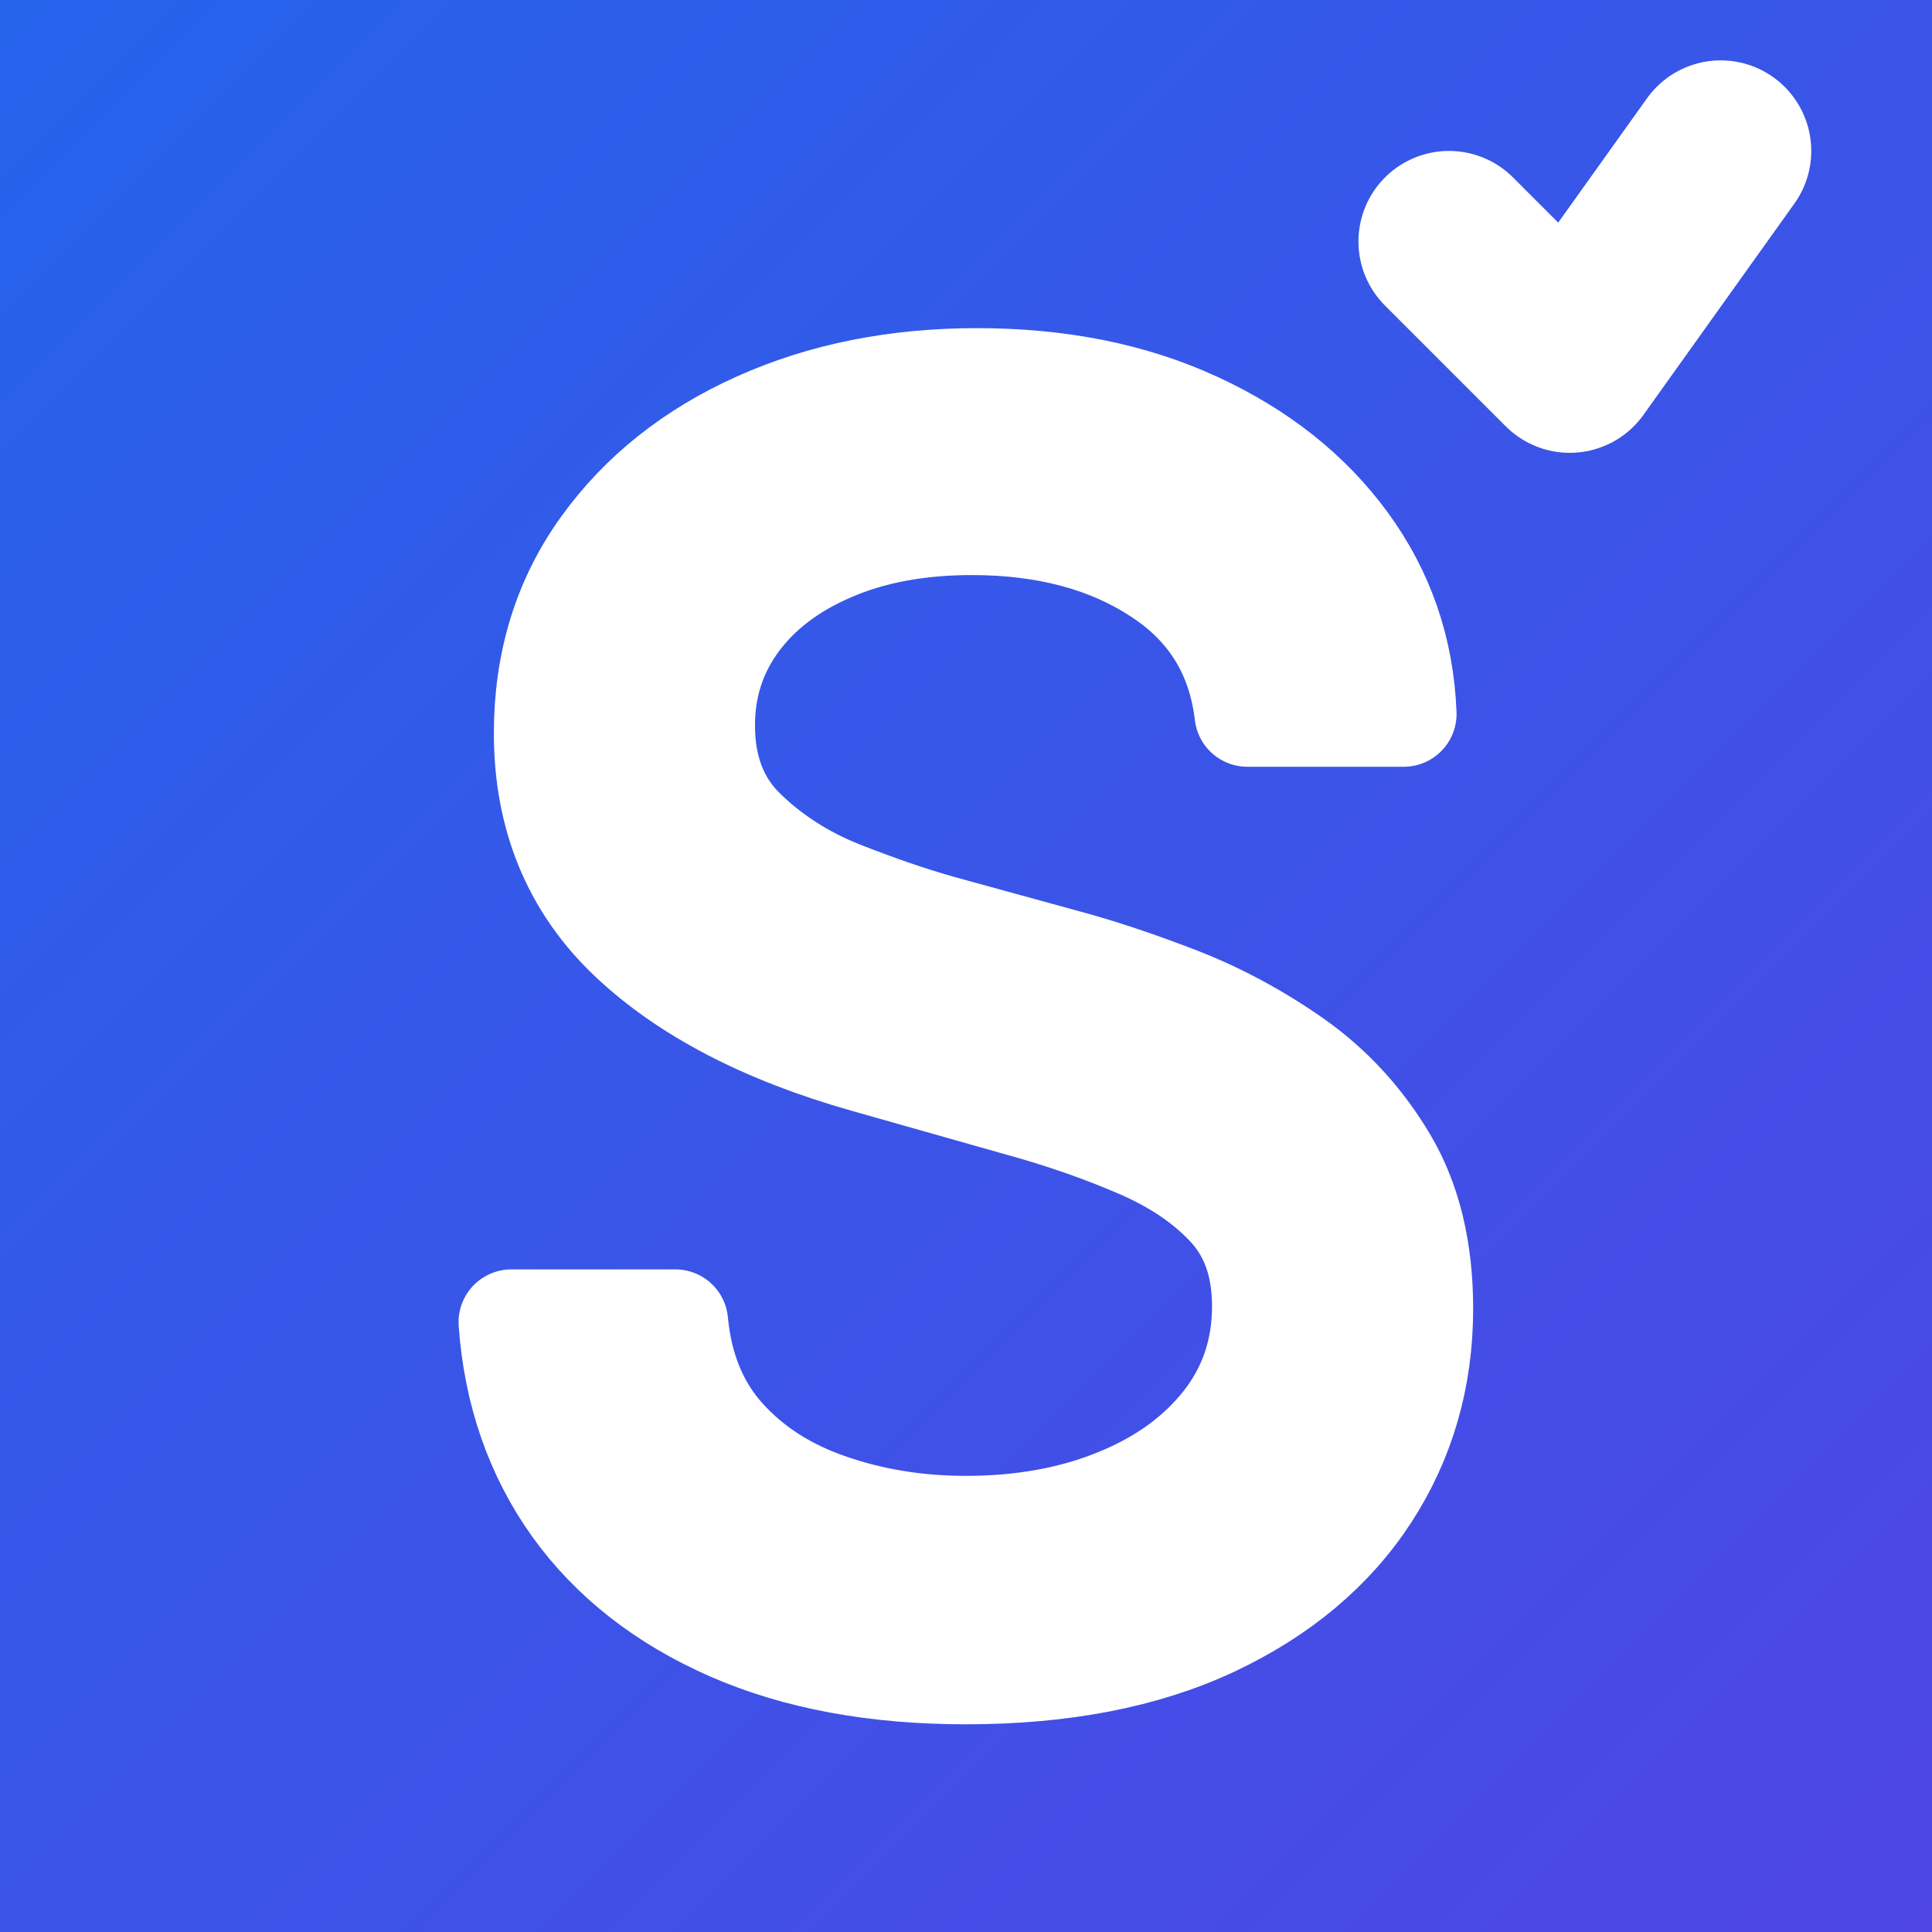
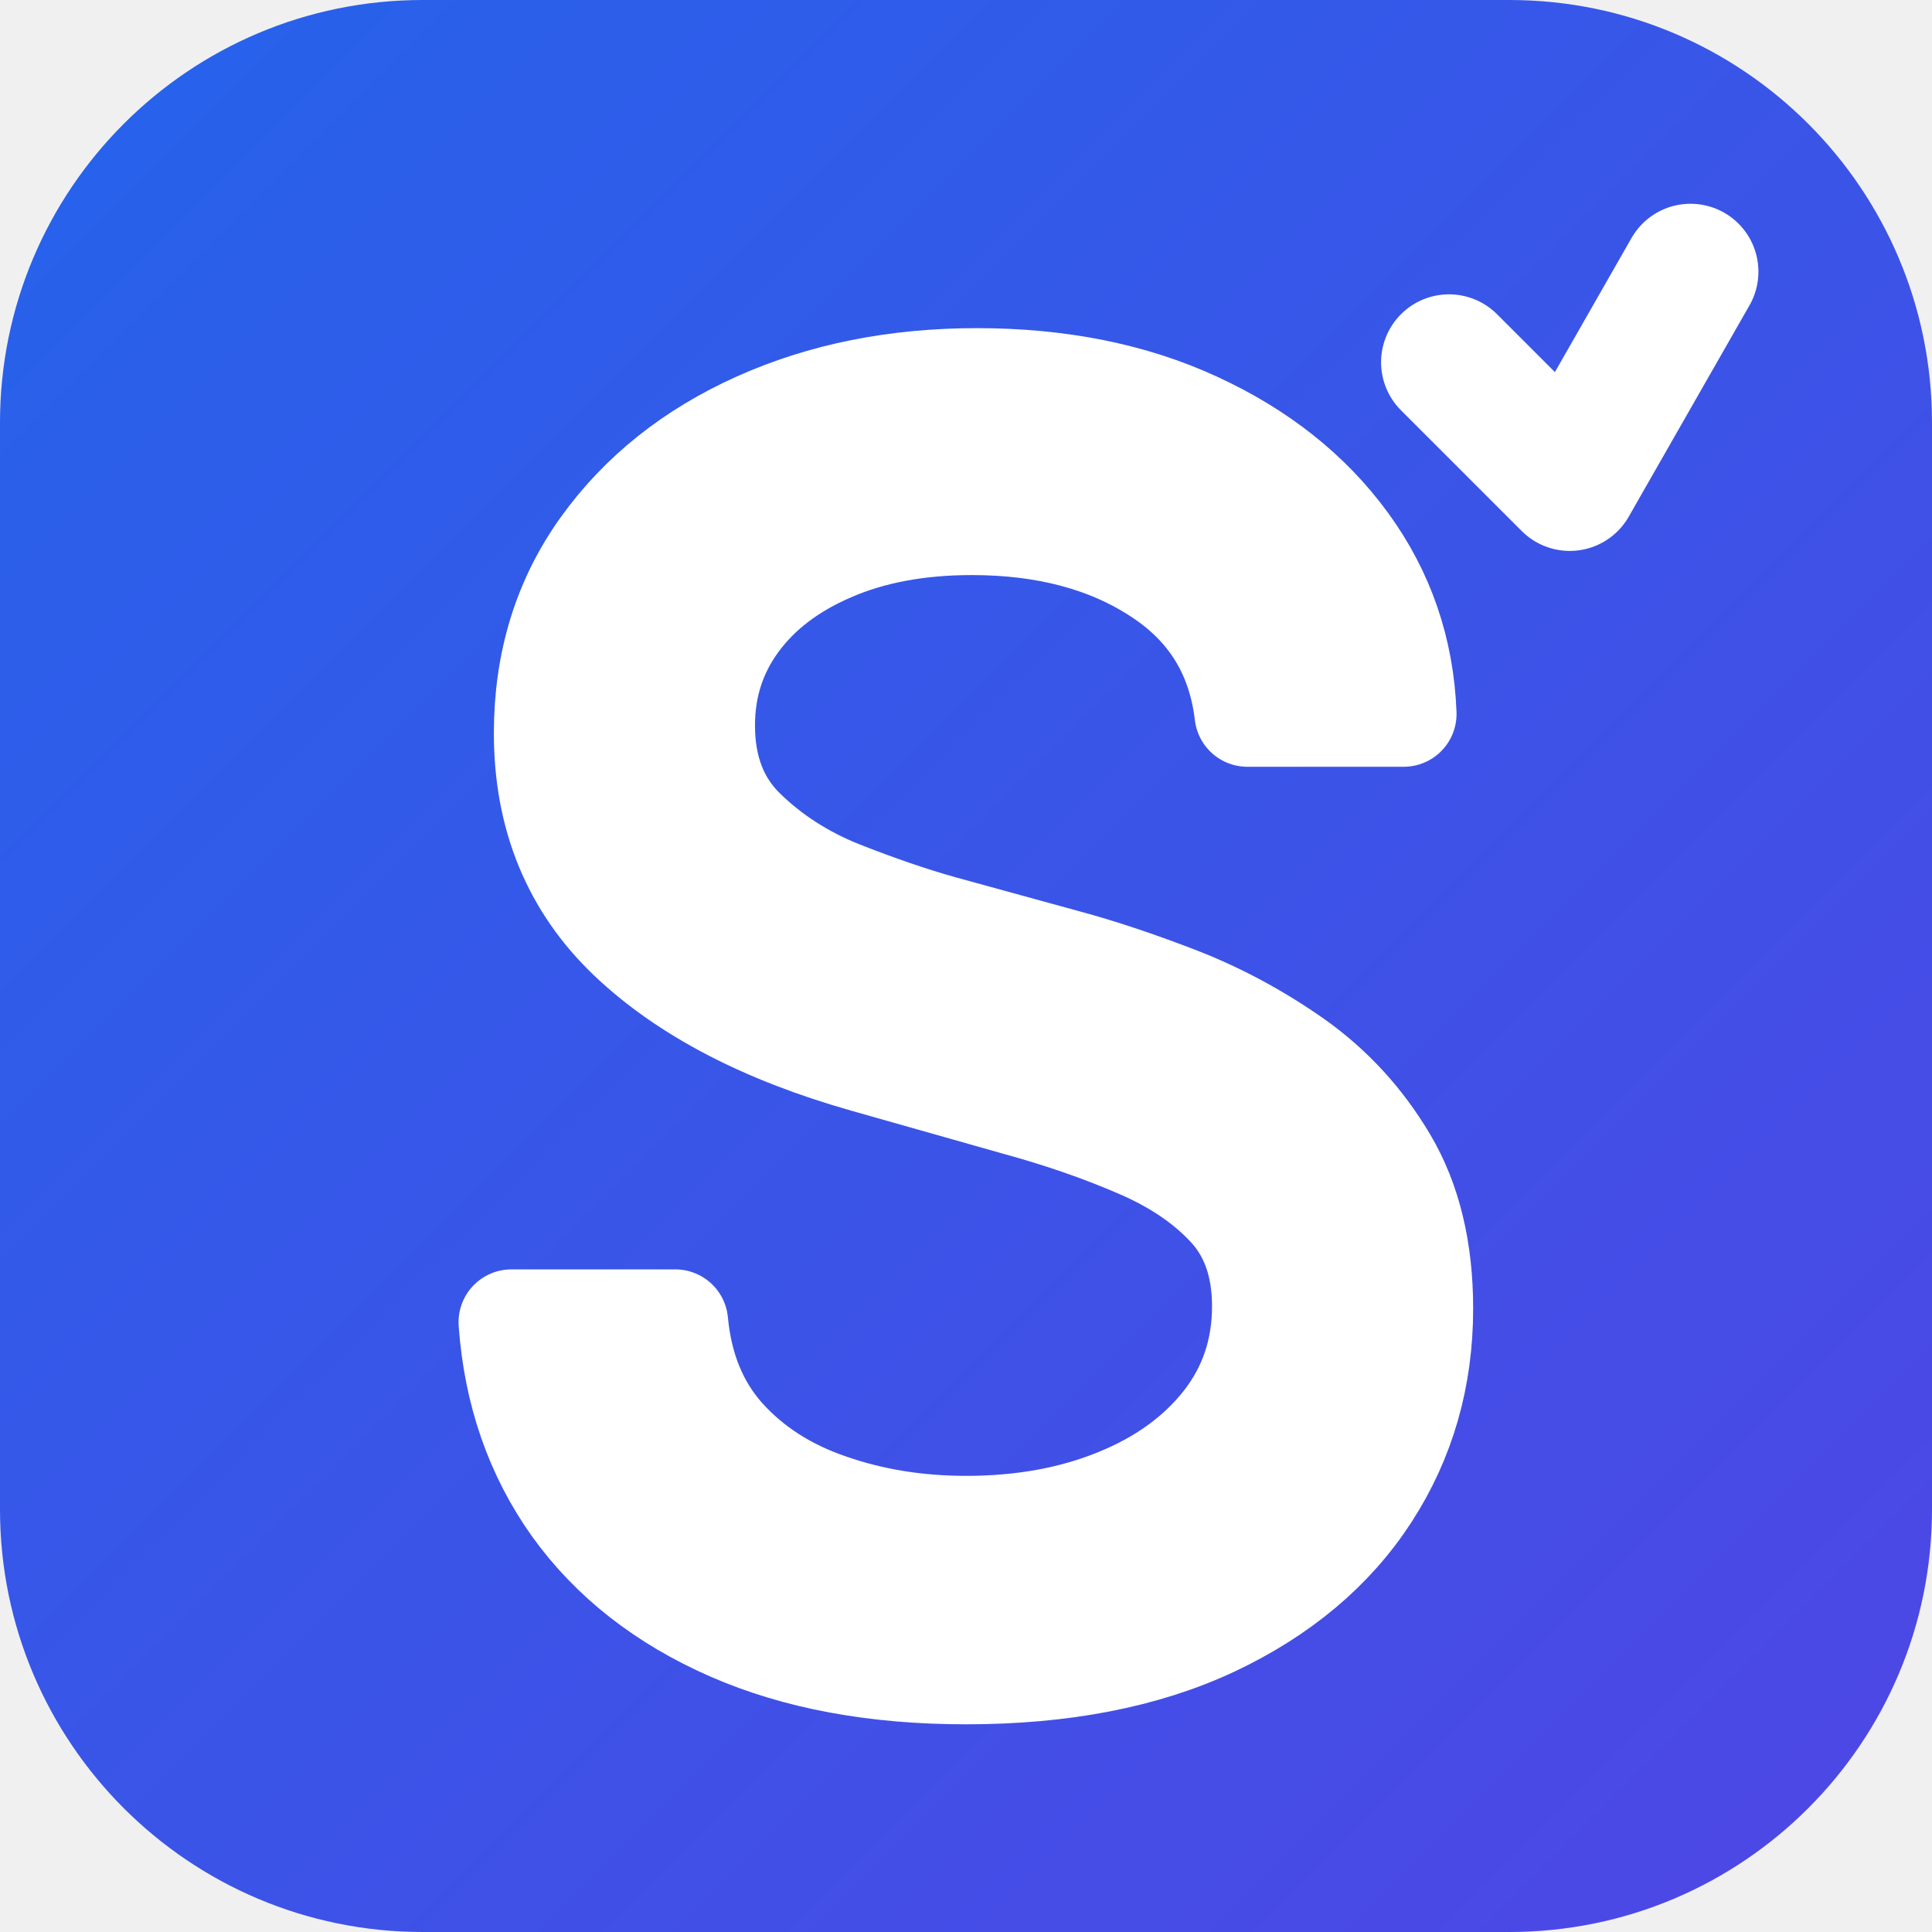
<svg xmlns="http://www.w3.org/2000/svg" viewBox="0 0 64 64" width="64" height="64">
  <defs>
    <linearGradient id="g" x1="0" y1="0" x2="1" y2="1">
      <stop offset="0" stop-color="#2563eb" />
      <stop offset="1" stop-color="#4f46e5" />
    </linearGradient>
  </defs>
-   <rect width="64" height="64" fill="url(#g)" />
+   <rect width="64" height="64" rx="14" fill="url(#g)" />
  <path d="M18.29 0.72Q13.80 0.72 10.51-0.72Q7.21-2.17 5.34-4.77Q3.48-7.38 3.23-10.85L8.66-10.85Q8.88-8.52 10.24-7Q11.61-5.48 13.74-4.75Q15.86-4.01 18.29-4.01Q21.10-4.01 23.34-4.93Q25.58-5.84 26.89-7.51Q28.19-9.18 28.19-11.38Q28.19-13.39 27.07-14.64Q25.94-15.89 24.07-16.70Q22.21-17.51 19.98-18.12L14.97-19.54Q9.96-20.96 7.18-23.60Q4.40-26.25 4.40-30.36Q4.40-33.87 6.29-36.50Q8.18-39.13 11.41-40.58Q14.64-42.03 18.65-42.03Q22.74-42.03 25.88-40.58Q29.03-39.13 30.85-36.64Q32.67-34.15 32.79-31L27.61-31Q27.25-34.04 24.71-35.69Q22.18-37.35 18.48-37.35Q15.81-37.35 13.79-36.47Q11.77-35.60 10.66-34.08Q9.55-32.56 9.55-30.62Q9.55-28.44 10.90-27.12Q12.25-25.80 14.10-25.06Q15.95-24.33 17.45-23.91L21.60-22.77Q23.27-22.32 25.29-21.54Q27.30-20.76 29.14-19.47Q30.98-18.17 32.16-16.18Q33.34-14.19 33.34-11.30Q33.34-7.90 31.58-5.18Q29.81-2.45 26.44-0.86Q23.07 0.72 18.29 0.72" transform="translate(13.71 54.65)" fill="#ffffff" stroke="#ffffff" stroke-width="3.5" stroke-linejoin="round" />
-   <path d="M48 8 L52 12 L57 5" stroke="#ffffff" stroke-width="6" stroke-linecap="round" stroke-linejoin="round" fill="none" />
+   <path d="M48 12 L52 16 L56 9" stroke="#ffffff" stroke-width="4.5" stroke-linecap="round" stroke-linejoin="round" fill="none" />
</svg>
